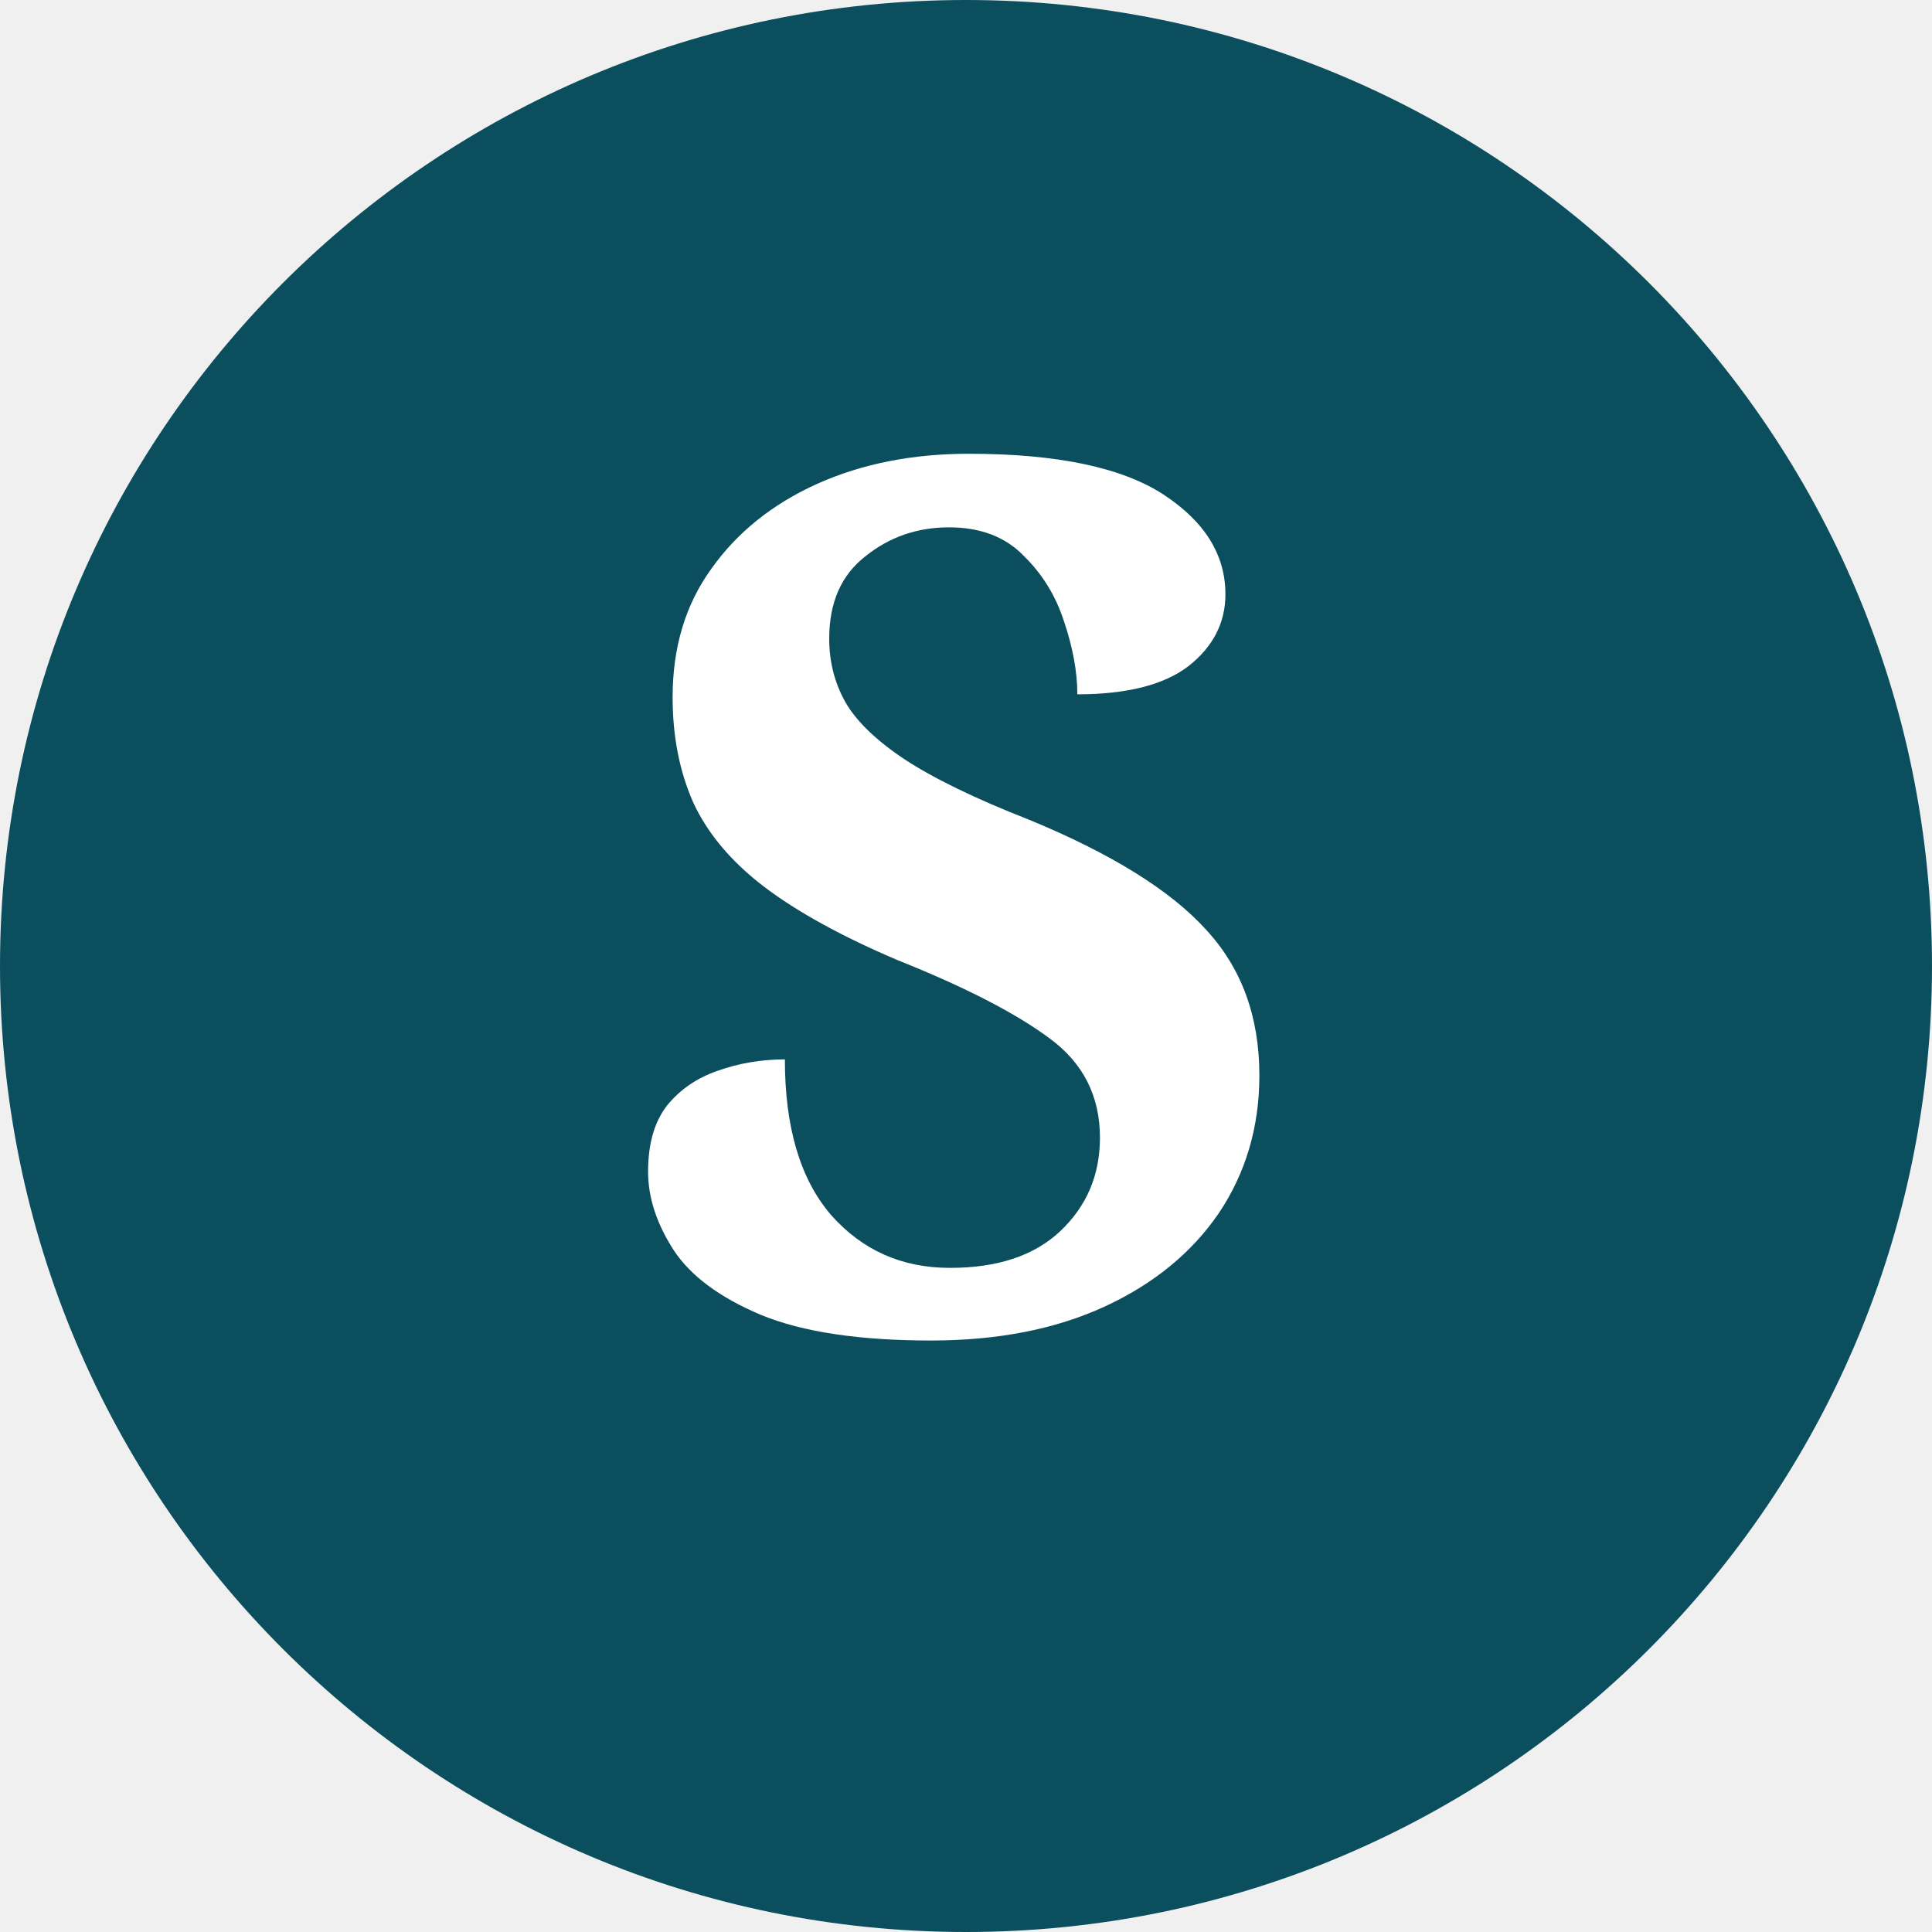
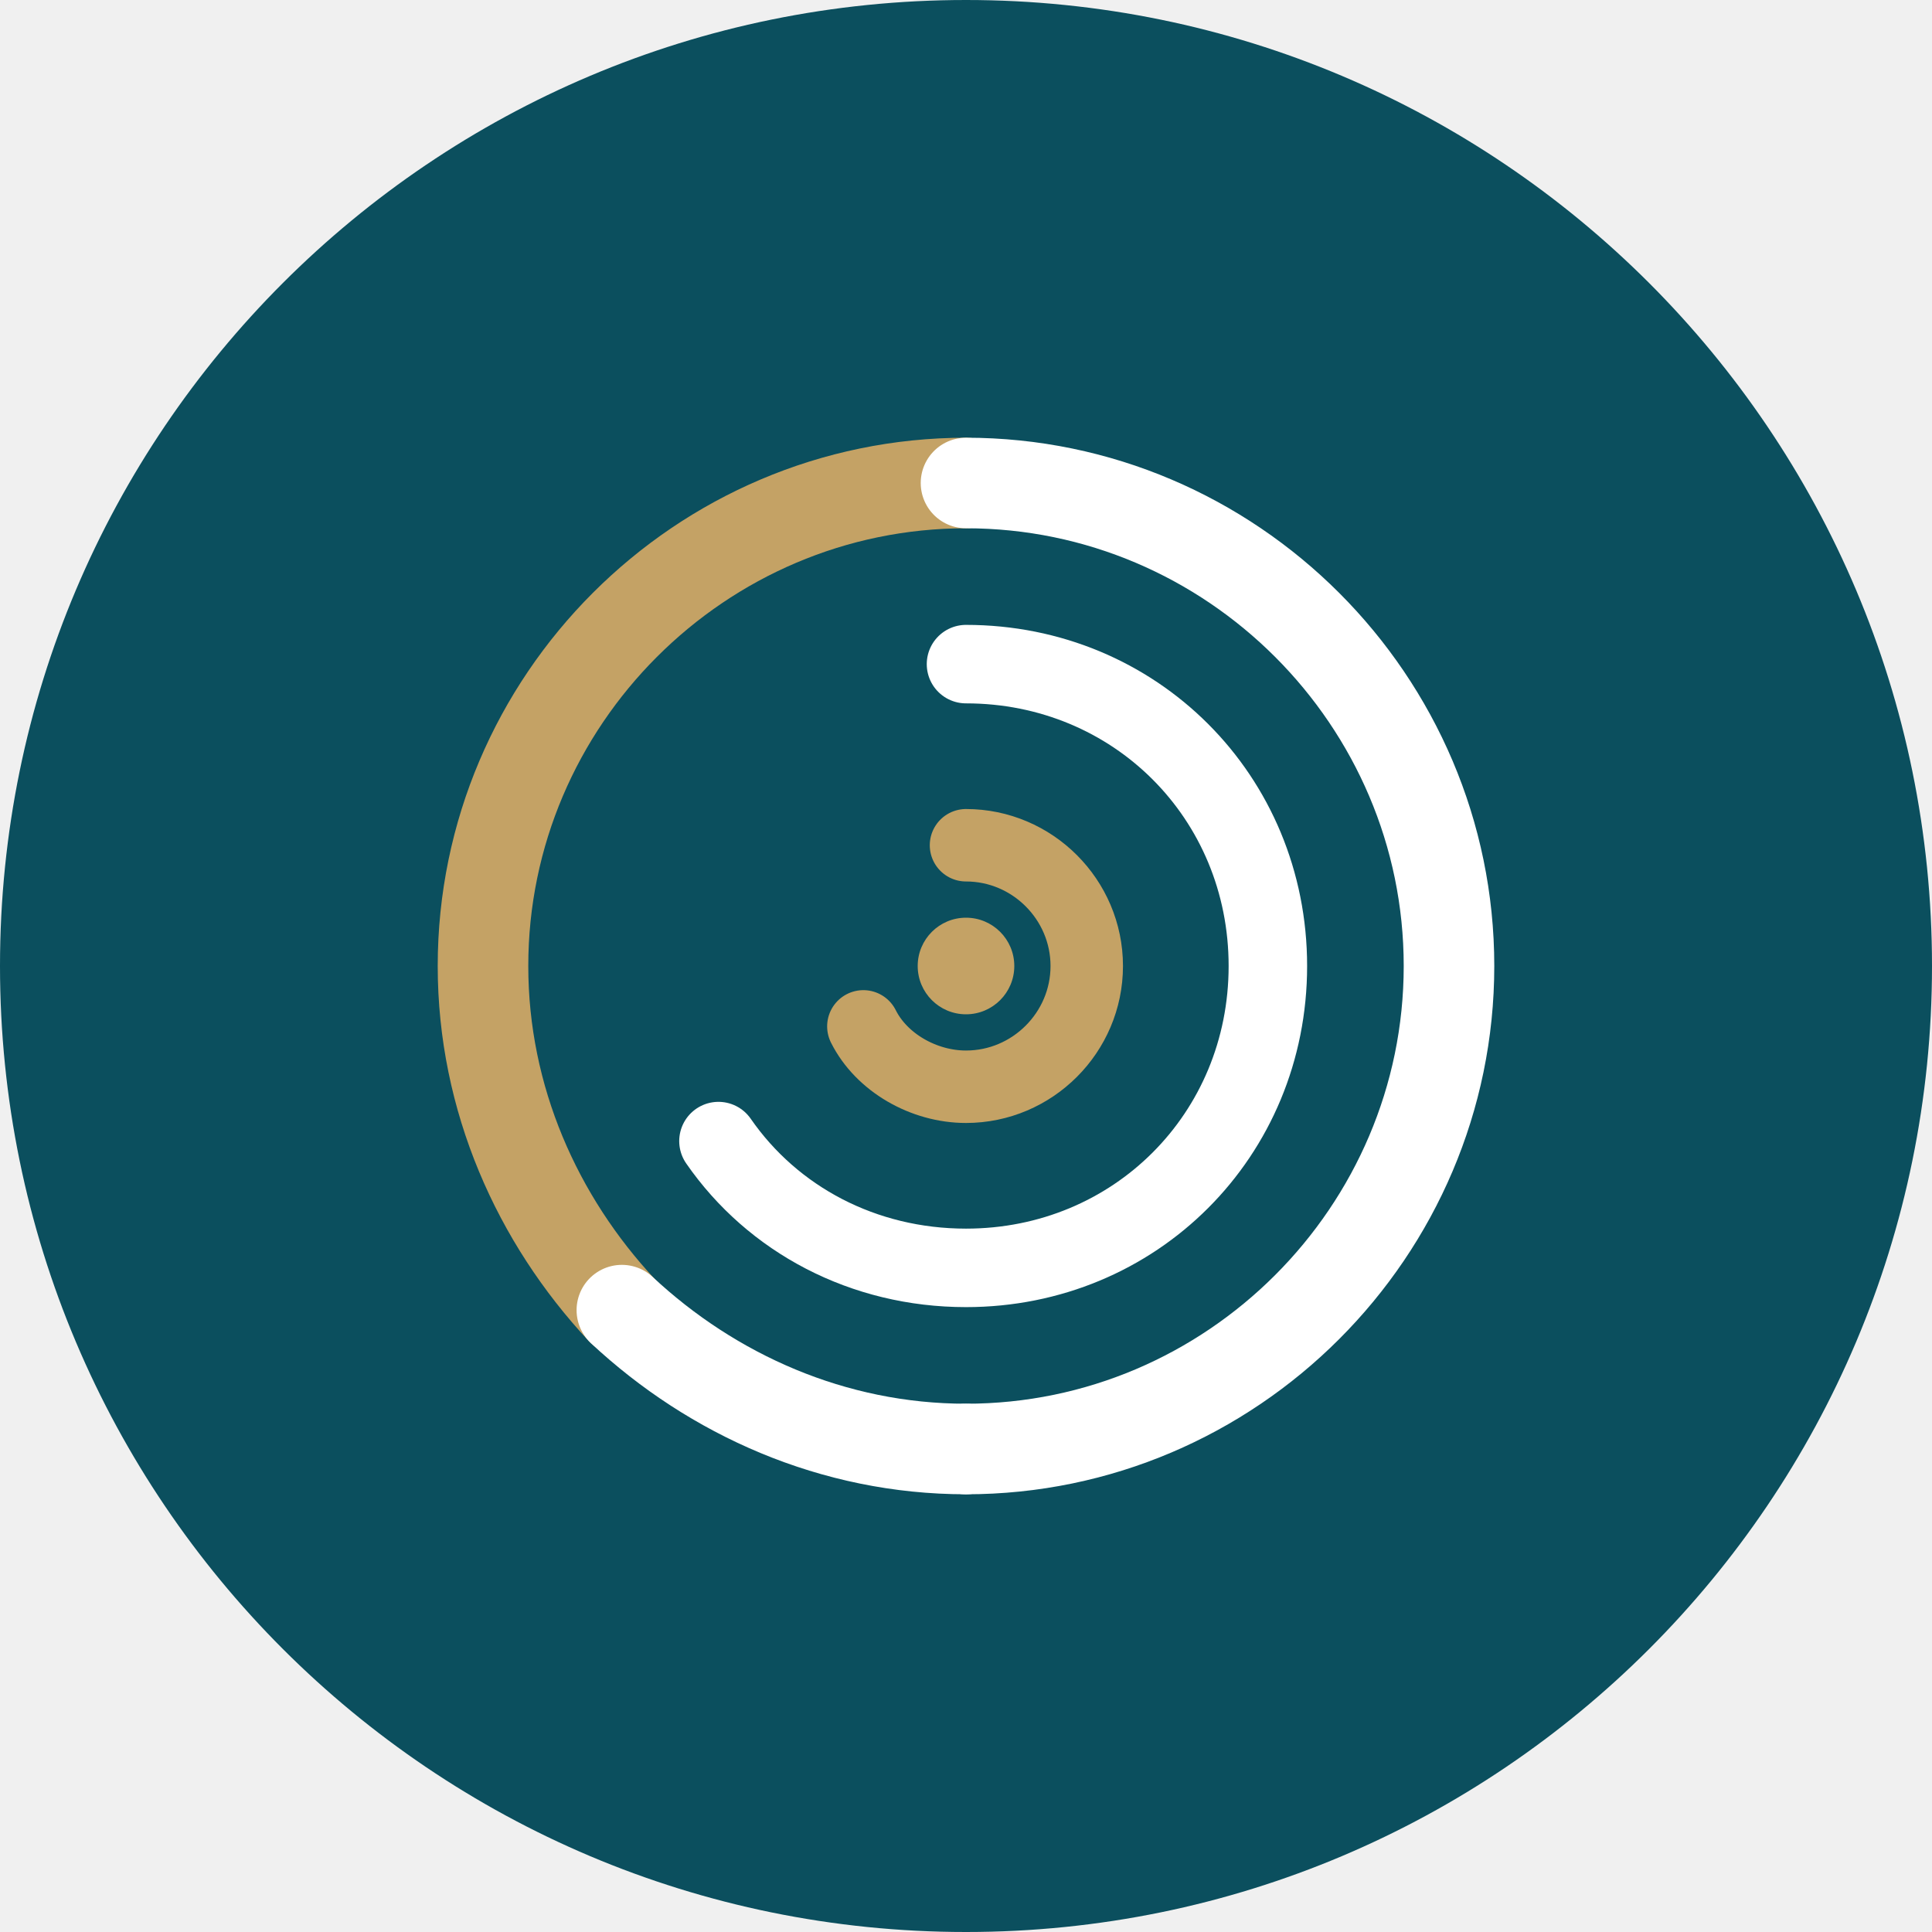
<svg xmlns="http://www.w3.org/2000/svg" viewBox="0 0 32 32">
  <circle cx="16" cy="16" r="16" fill="#0B4F5E" />
-   <text x="16" y="22" text-anchor="middle" font-family="serif" font-weight="700" font-size="20" fill="#fff">S</text>
+   <path d="M16 8c-4.4 0-8 3.6-8 8 0 2.2 0.9 4.2 2.3 5.7" stroke="#C4A265" stroke-width="1.5" fill="none" stroke-linecap="round" />
+   <path d="M16 8c4.4 0 8 3.6 8 8s-3.6 8-8 8" stroke="#fff" stroke-width="1.5" fill="none" stroke-linecap="round" />
+   <path d="M16 24c-2.2 0-4.2-0.9-5.7-2.3" stroke="#fff" stroke-width="1.5" fill="none" stroke-linecap="round" />
+   <path d="M16 11c2.8 0 5 2.2 5 5s-2.2 5-5 5c-1.7 0-3.2-0.8-4.1-2.1" stroke="#fff" stroke-width="1.3" fill="none" stroke-linecap="round" />
+   <path d="M16 14c1.1 0 2 0.9 2 2s-0.9 2-2 2c-0.7 0-1.4-0.4-1.7-1" stroke="#C4A265" stroke-width="1.2" fill="none" stroke-linecap="round" />
+   <circle cx="16" cy="16" r="0.8" fill="#C4A265" />
</svg>
